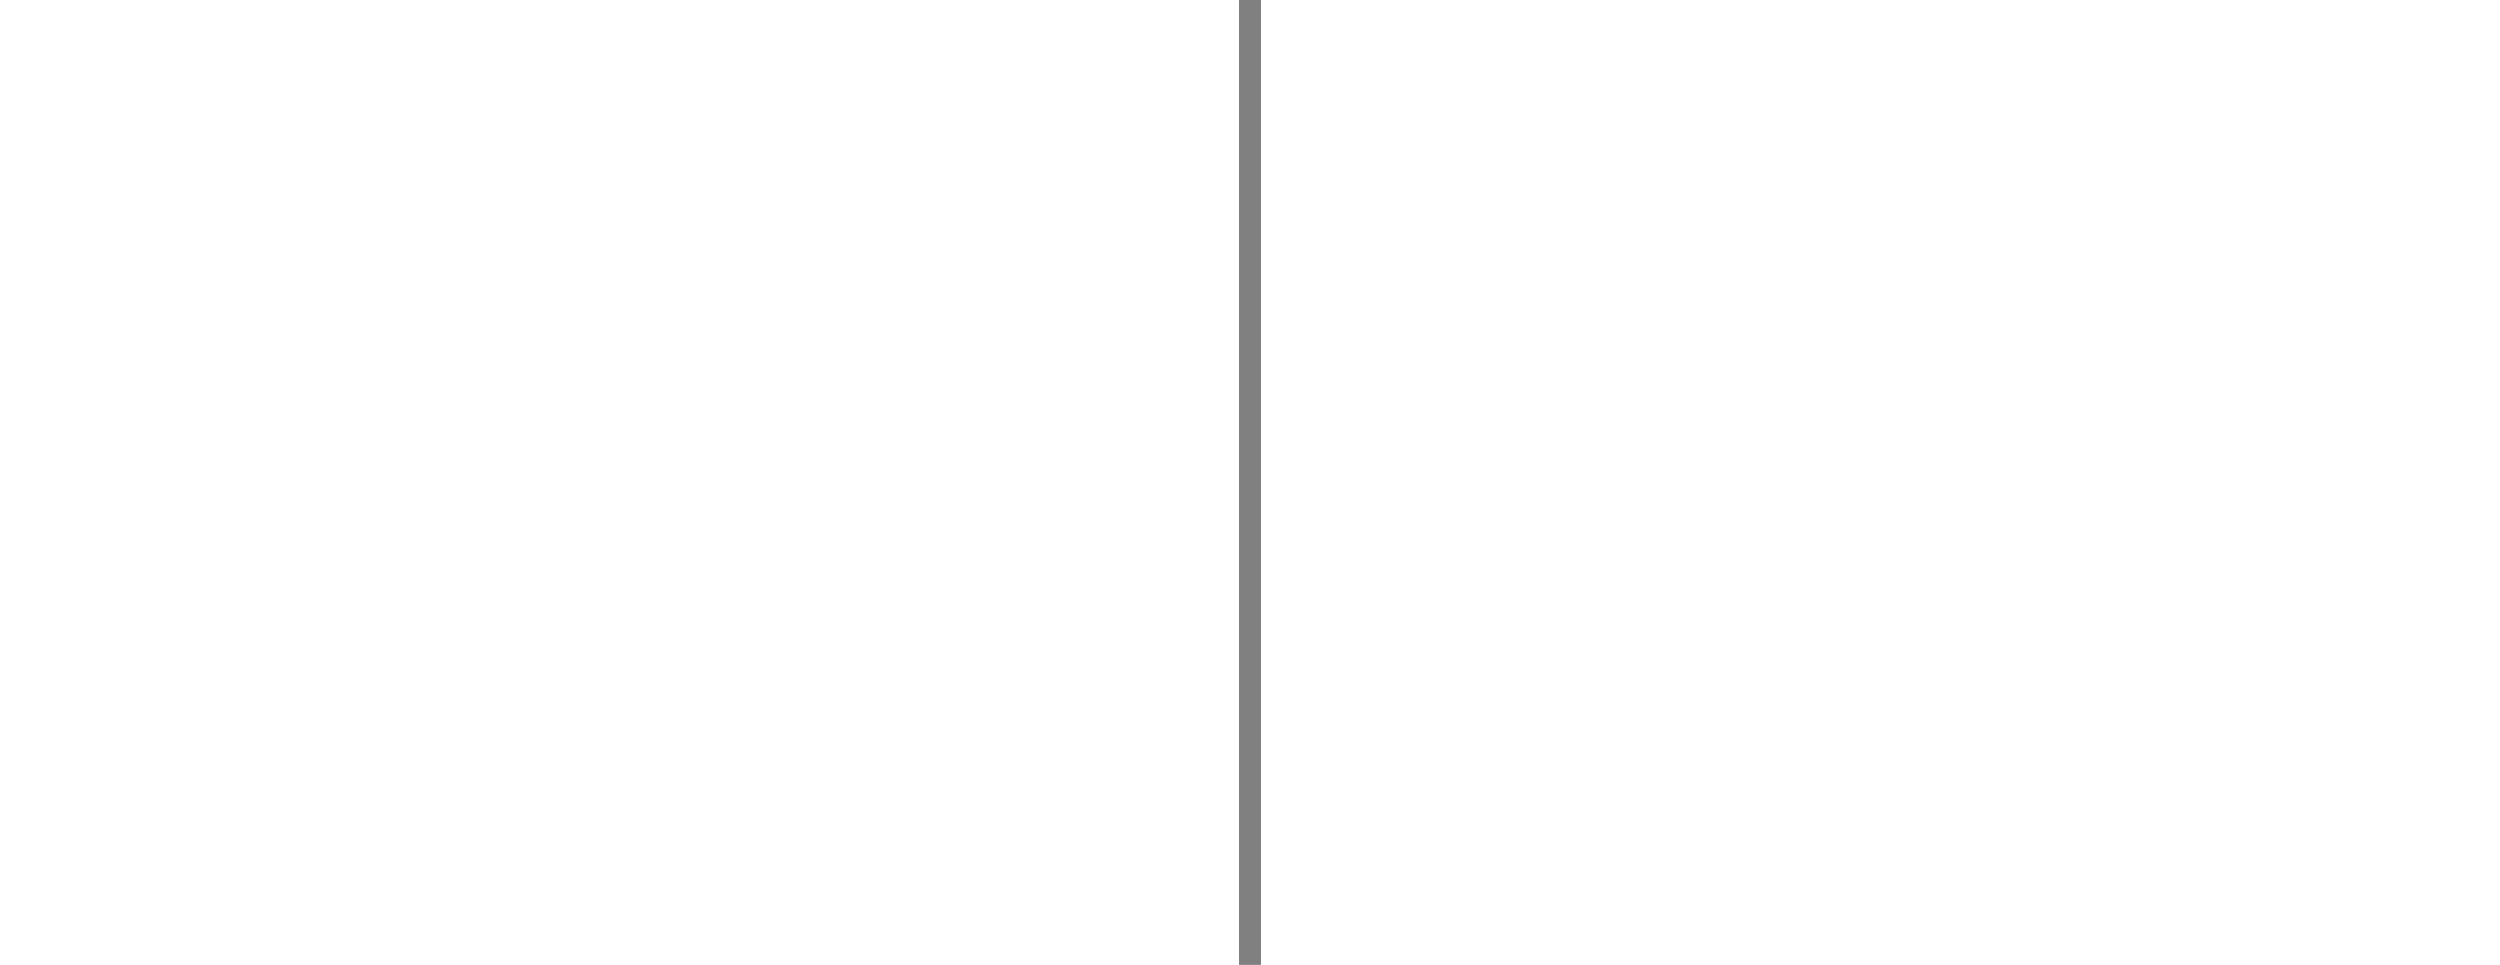
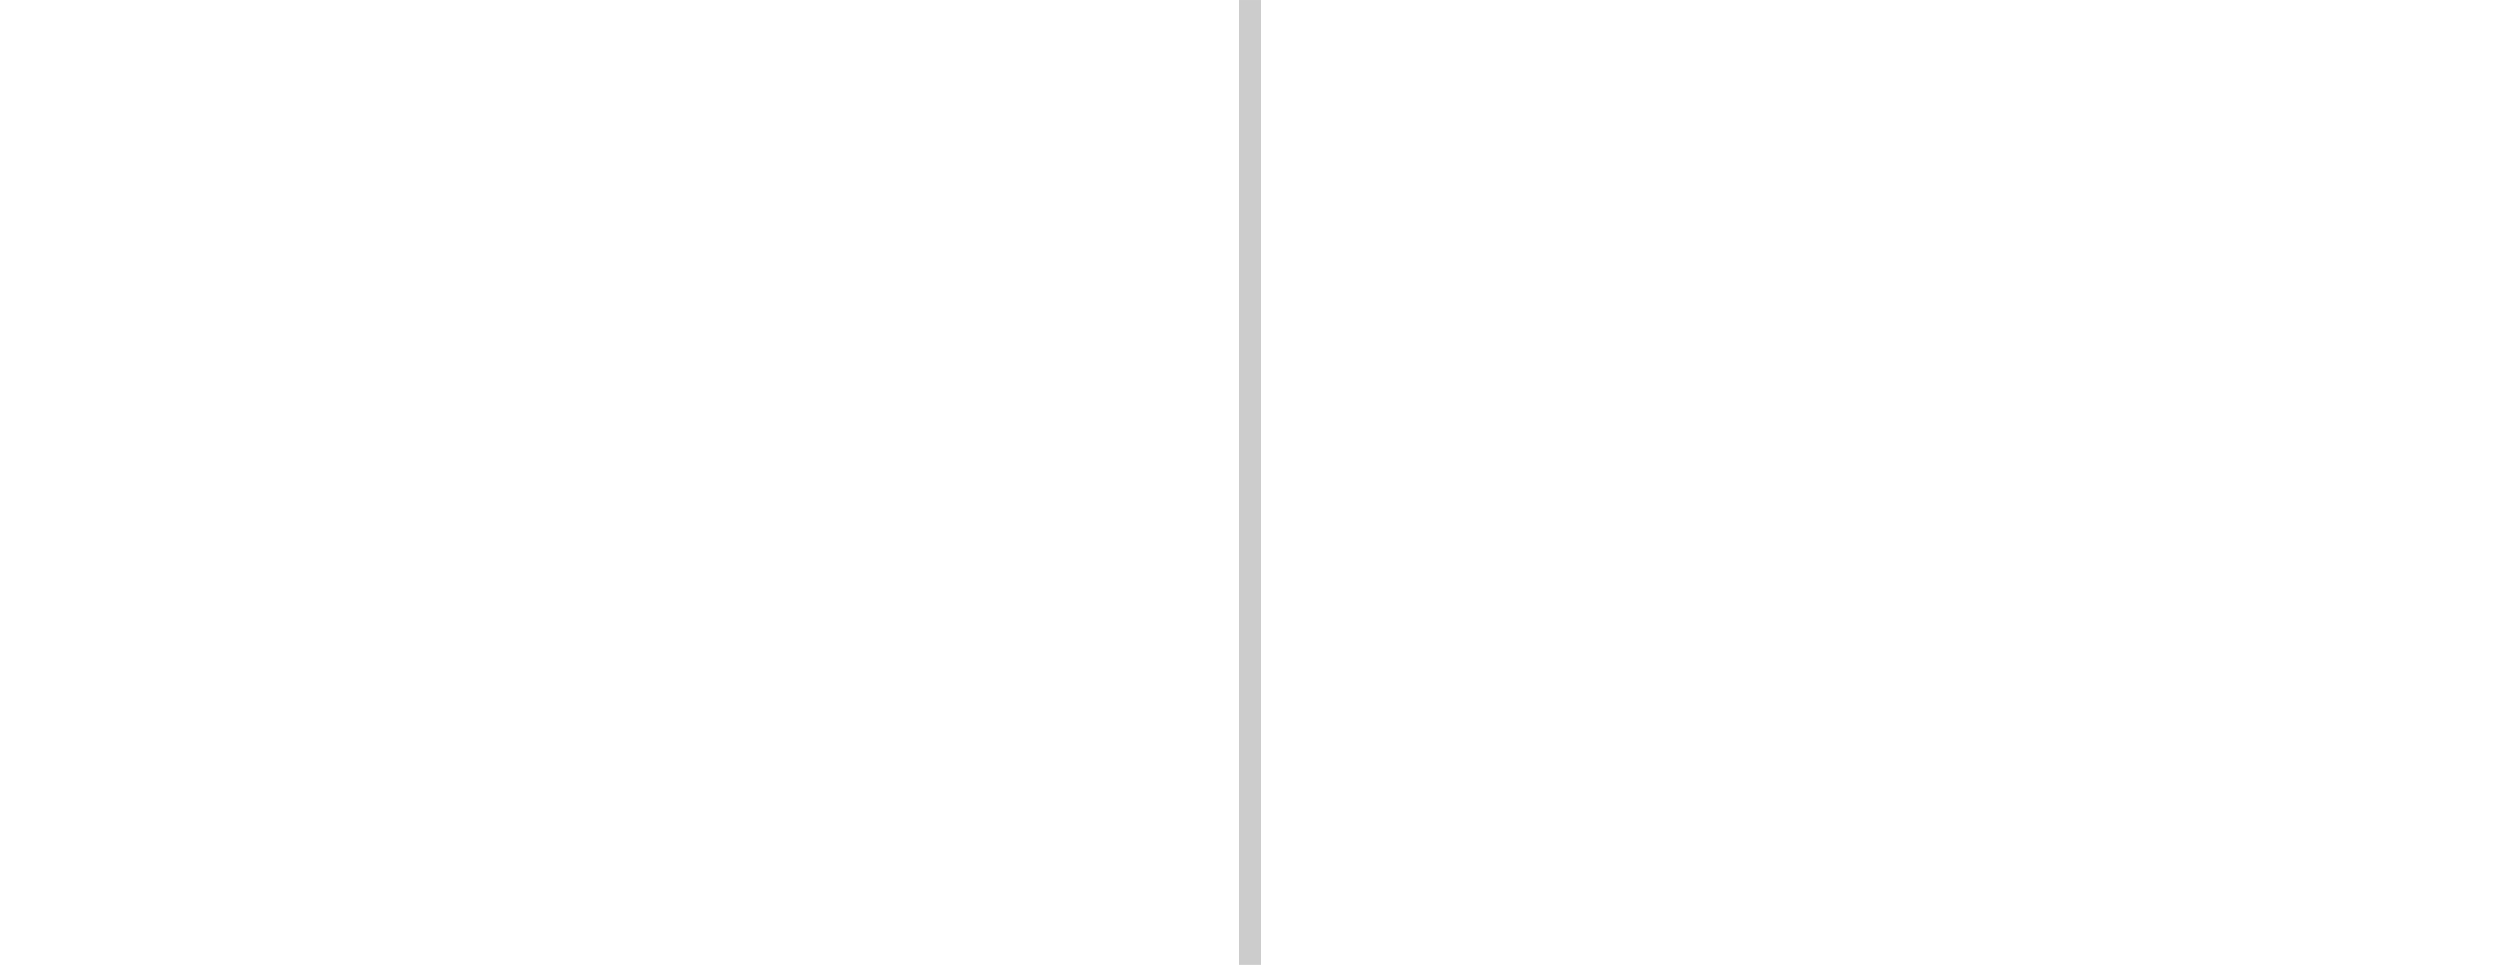
<svg xmlns="http://www.w3.org/2000/svg" width="57" height="22" viewBox="0 0 19 7.333" id="svg18165" version="1.1">
  <defs id="defs18167" />
  <g id="layer1" transform="translate(0,-1045.029)">
-     <path style="fill:none;fill-rule:evenodd;stroke:#808080;stroke-width:0.167;stroke-linecap:butt;stroke-linejoin:miter;stroke-opacity:1;stroke-miterlimit:4;stroke-dasharray:none" d="m 9.5,1045.029 0,7.333" id="path9827" />
+     <path style="fill:none;fill-rule:evenodd;stroke:#cccccc;stroke-width:0.167;stroke-linecap:butt;stroke-linejoin:miter;stroke-opacity:1;stroke-miterlimit:4;stroke-dasharray:none" d="m 9.5,1045.029 0,7.333" id="path9827" />
  </g>
</svg>
